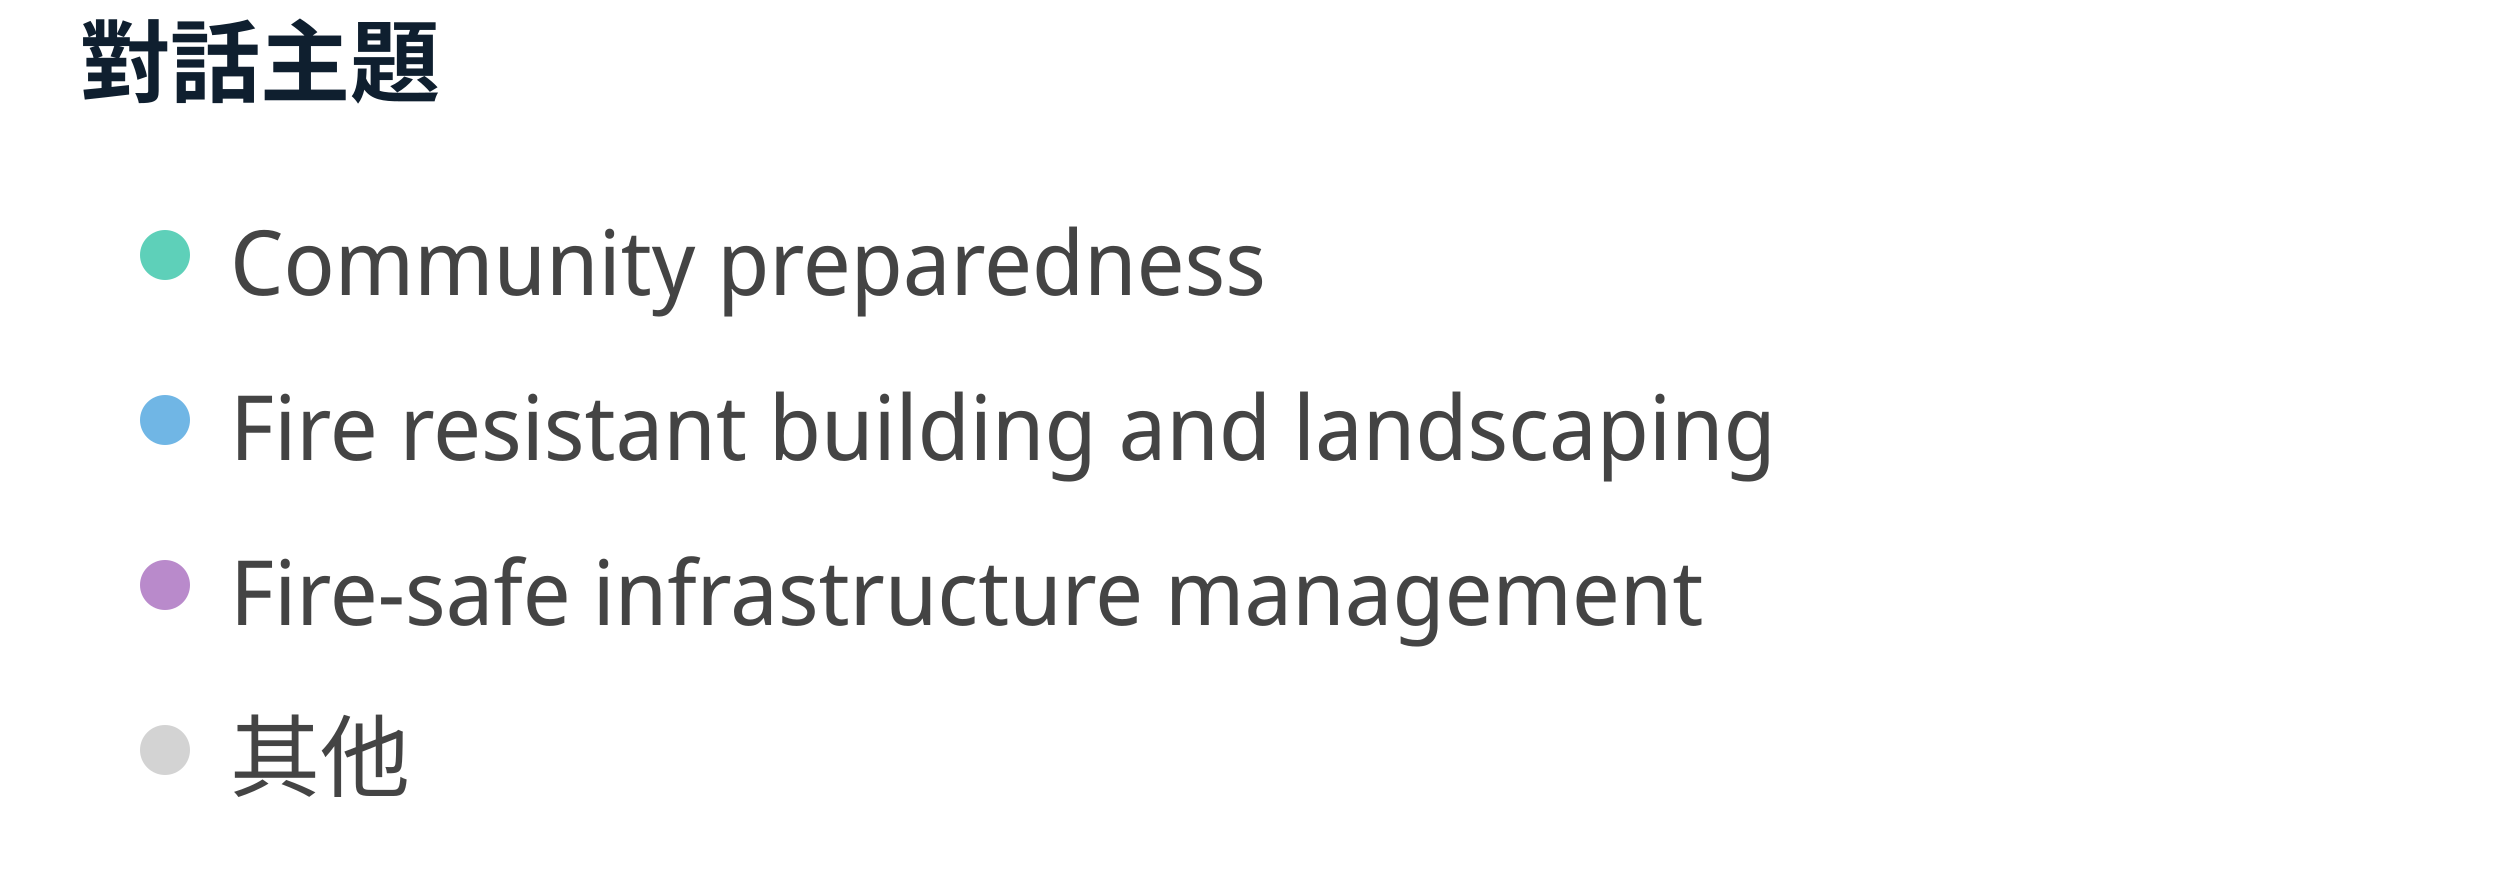
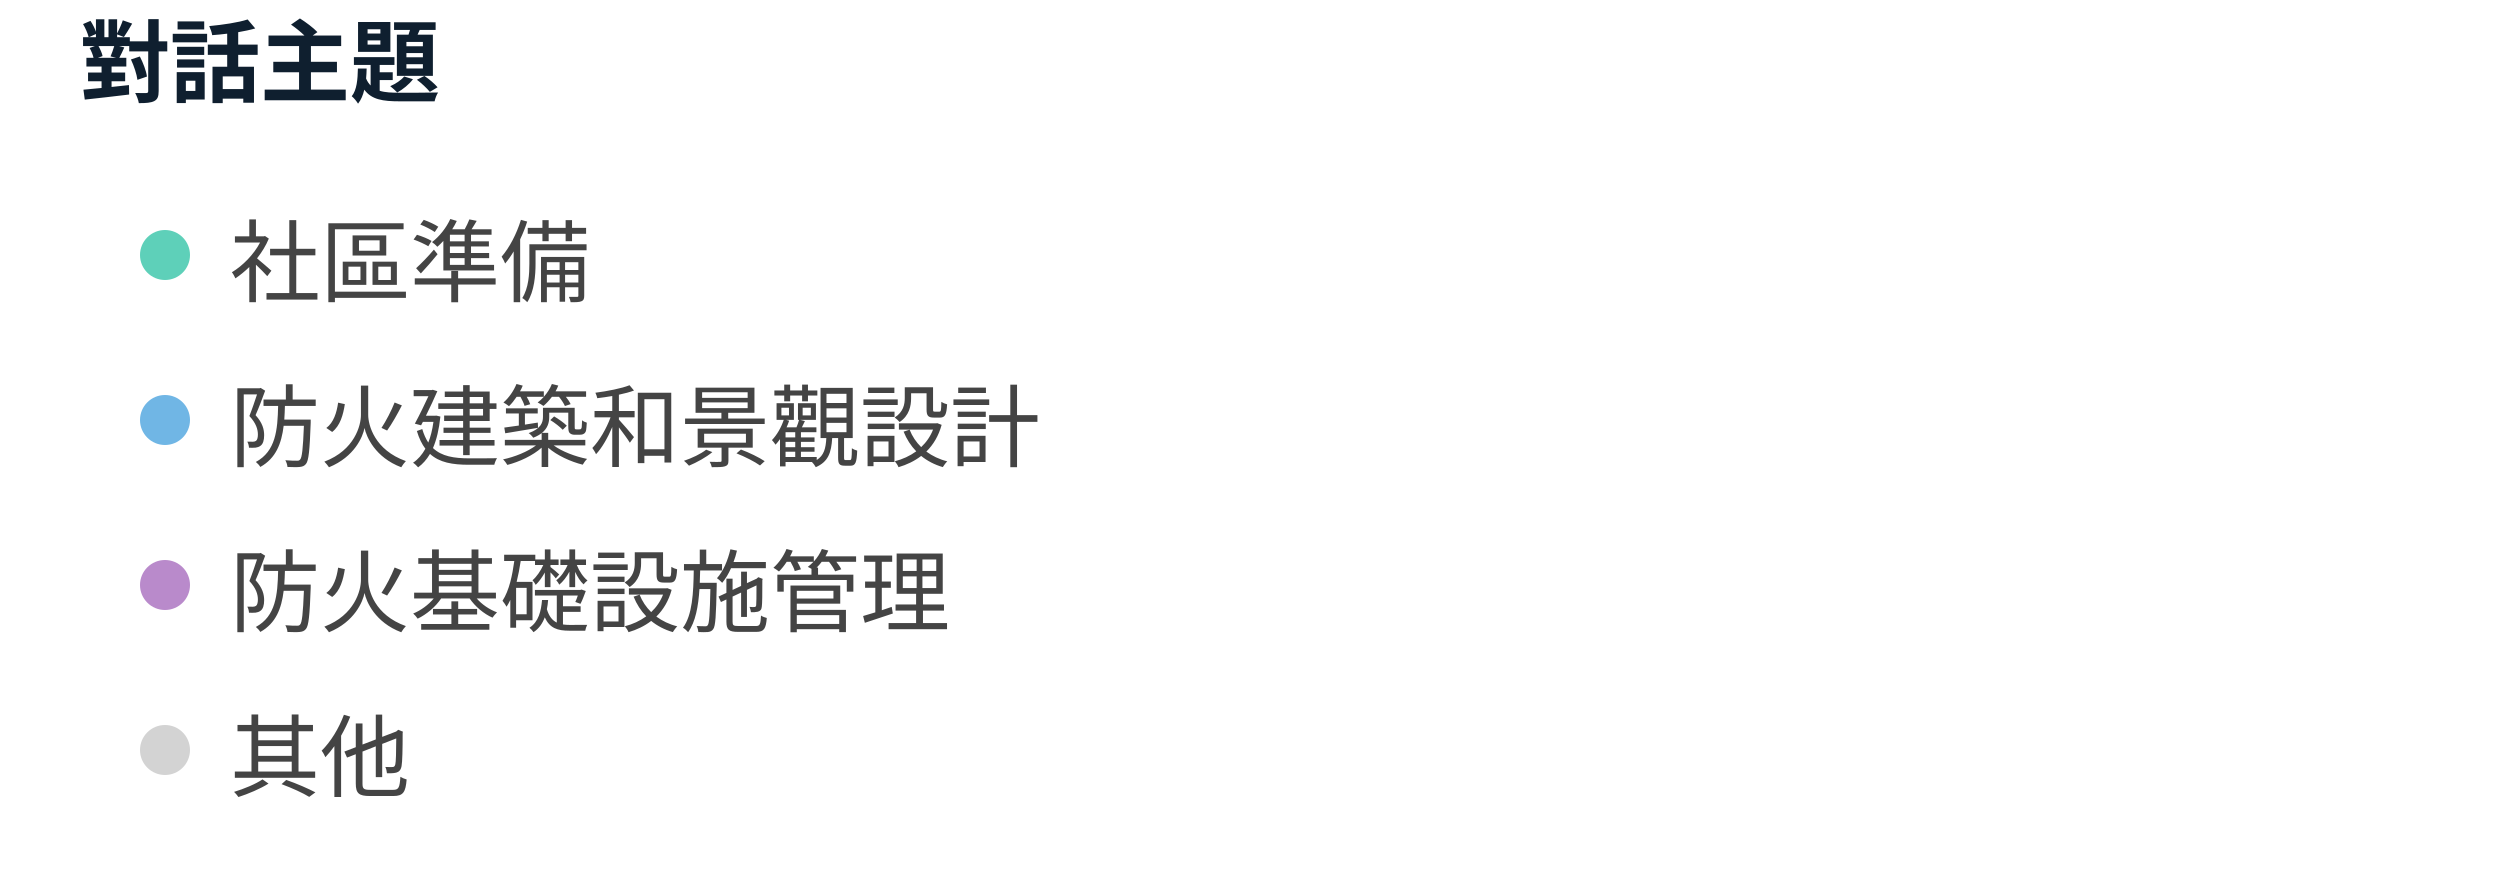
<svg xmlns="http://www.w3.org/2000/svg" width="500" height="177" viewBox="0 0 500 177" preserveAspectRatio="xMidYMid meet">
  <text x="16" y="19" font-family="Noto Sans Display" font-size="18" font-weight="600" fill="#0F1F2F">對話主題</text>
  <circle cx="33" cy="51" r="5" fill="#5ed0b9" fill-opacity="1.0" stroke="none" stroke-width="0.5" />
-   <text fill="#444444" x="46" y="59" font-family="Noto Sans Display" font-size="18">Community preparedness</text>
+   <text fill="#444444" x="46" y="59" font-family="Noto Sans Display" font-size="18">社區準備</text>
  <circle cx="33" cy="84" r="5" fill="#70b6e5" fill-opacity="1.0" stroke="none" stroke-width="0.5" />
-   <text fill="#444444" x="46" y="92" font-family="Noto Sans Display" font-size="18">Fire resistant building and landscaping</text>
+   <text fill="#444444" x="46" y="92" font-family="Noto Sans Display" font-size="18">防火建築和景觀設計</text>
  <circle cx="33" cy="117" r="5" fill="#b98acb" fill-opacity="1.0" stroke="none" stroke-width="0.5" />
-   <text fill="#444444" x="46" y="125" font-family="Noto Sans Display" font-size="18">Fire-safe infrastructure management</text>
+   <text fill="#444444" x="46" y="125" font-family="Noto Sans Display" font-size="18">防火基礎設施管理</text>
  <circle cx="33" cy="150" r="5" fill="lightgray" fill-opacity="1.0" stroke="none" stroke-width="0.5" />
  <text fill="#444444" x="46" y="158" font-family="Noto Sans Display" font-size="18">其他</text>
</svg>
